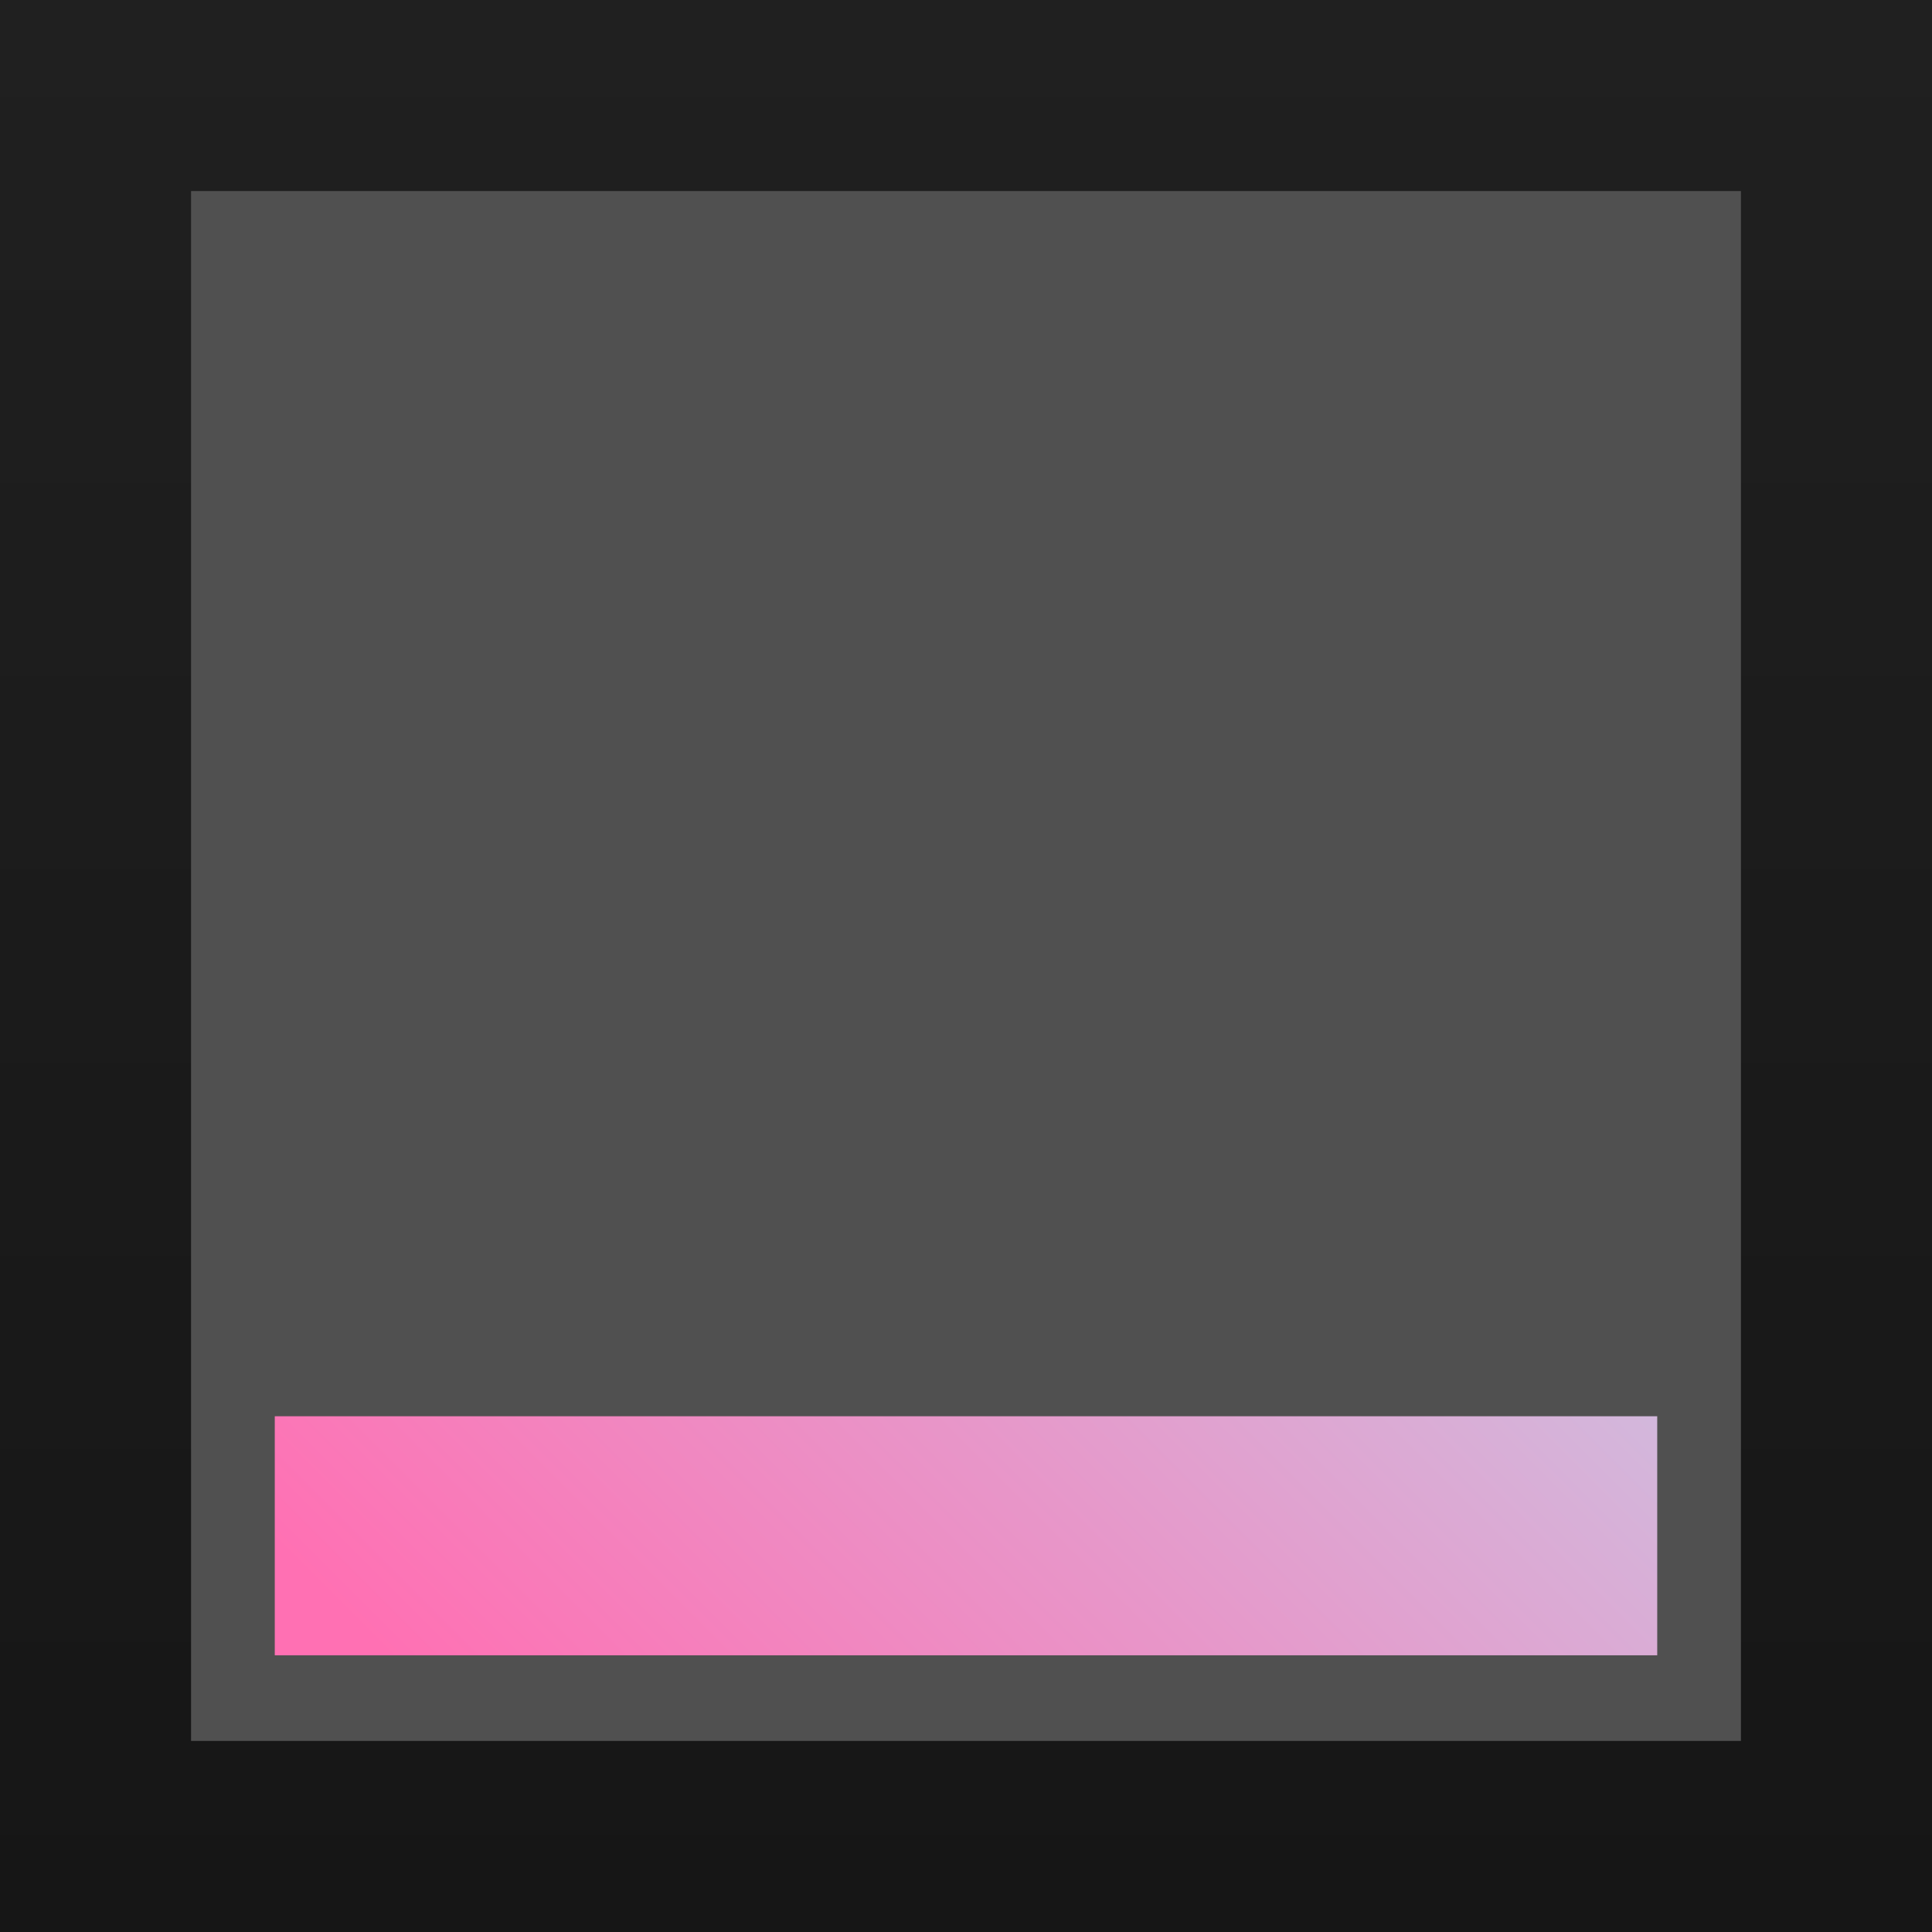
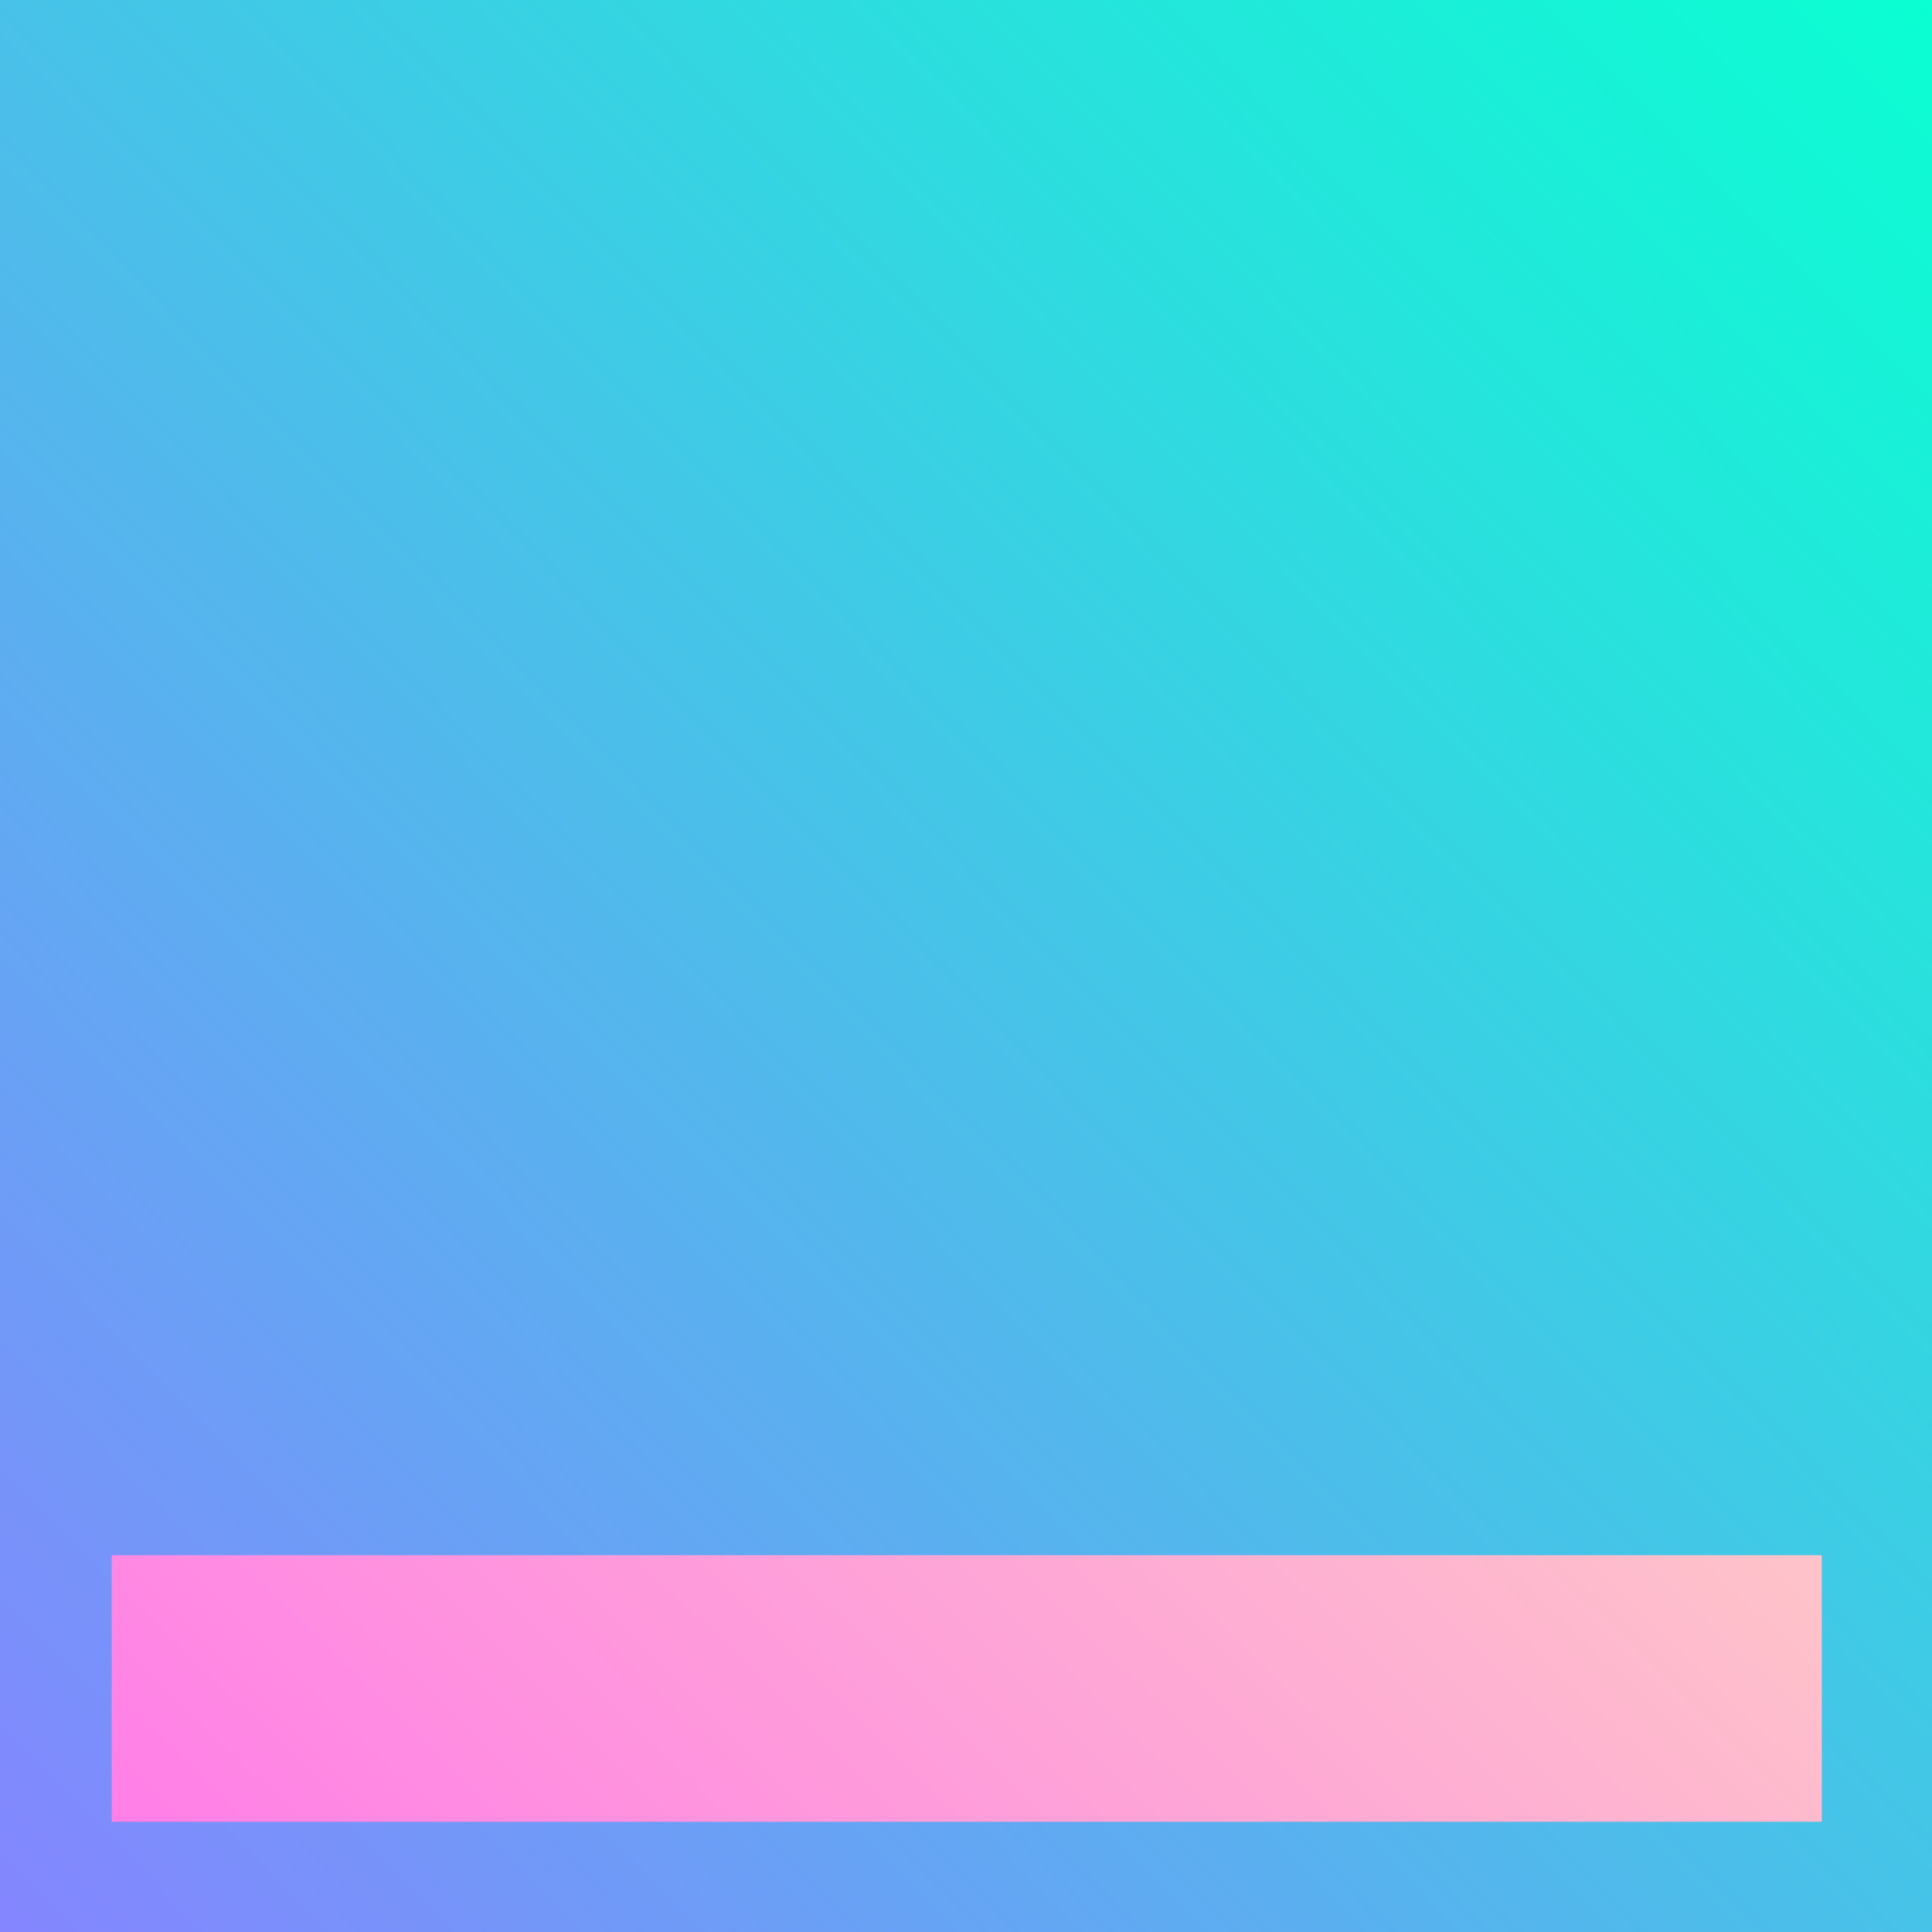
<svg xmlns="http://www.w3.org/2000/svg" viewBox="0 0 300 300">
  <defs>
-     <linearGradient gradientUnits="userSpaceOnUse" x1="150" y1="0" x2="150" y2="300" id="gradient-1">
-       <stop offset="0" style="stop-color: rgb(12.549% 12.549% 12.549%)" />
-       <stop offset="1" style="stop-color: rgb(8.71% 8.71% 8.71%)" />
+     <linearGradient gradientUnits="userSpaceOnUse" x1="75" y1="0" x2="75" y2="150" id="gradient-2" gradientTransform="matrix(2.526964, 2.567839, -2, 2.000001, 110.4778, -192.588)">
+       <stop offset="0" style="stop-color: rgb(10, 255, 210);" />
+       <stop offset="1" style="stop-color: rgb(133, 133, 255);" />
    </linearGradient>
-     <linearGradient gradientUnits="userSpaceOnUse" x1="150" y1="37.444" x2="150" y2="262.558" id="gradient-2" gradientTransform="matrix(-0.967999, -0.967999, 0.967999, -0.967999, 160.4615, 430.2377)">
-       <stop offset="0" style="stop-color: rgb(100% 43.922% 70.196%)" />
-       <stop offset="1" style="stop-color: rgb(173, 245, 255);" />
+     <linearGradient gradientUnits="userSpaceOnUse" x1="150.112" y1="241.495" x2="150.112" y2="282.882" id="gradient-4" gradientTransform="matrix(0.71565, 0.698458, -7.248652, 7.248652, 1943.085, -1855.36)">
+       <stop offset="0" style="stop-color: rgb(99.216% 100% 68.627%)" />
+       <stop offset="1" style="stop-color: rgb(255, 119, 235);" />
    </linearGradient>
  </defs>
-   <rect width="300" height="300" style="stroke-linecap: square; stroke-width: 50px; pointer-events: none; fill: url('#gradient-1');" />
-   <rect width="240.666" height="240.666" style="stroke-linecap: square; stroke-width: 50px; fill: rgb(80, 80, 80);" y="29.667" x="29.667" />
-   <path d="M 257.333 257.034 L 42.667 257.034 L 42.667 219.915 L 257.333 219.915 Z" style="stroke-linecap: square; stroke-width: 50px; fill: url('#gradient-2');" />
+   <rect width="300" height="300" style="stroke-linecap: square; stroke-width: 50px; fill: url('#gradient-2');" />
+   <rect width="265.54" height="41.387" style="stroke-linecap: square; stroke-width: 50px; fill: url('#gradient-4');" x="17.342" y="241.495" />
</svg>
